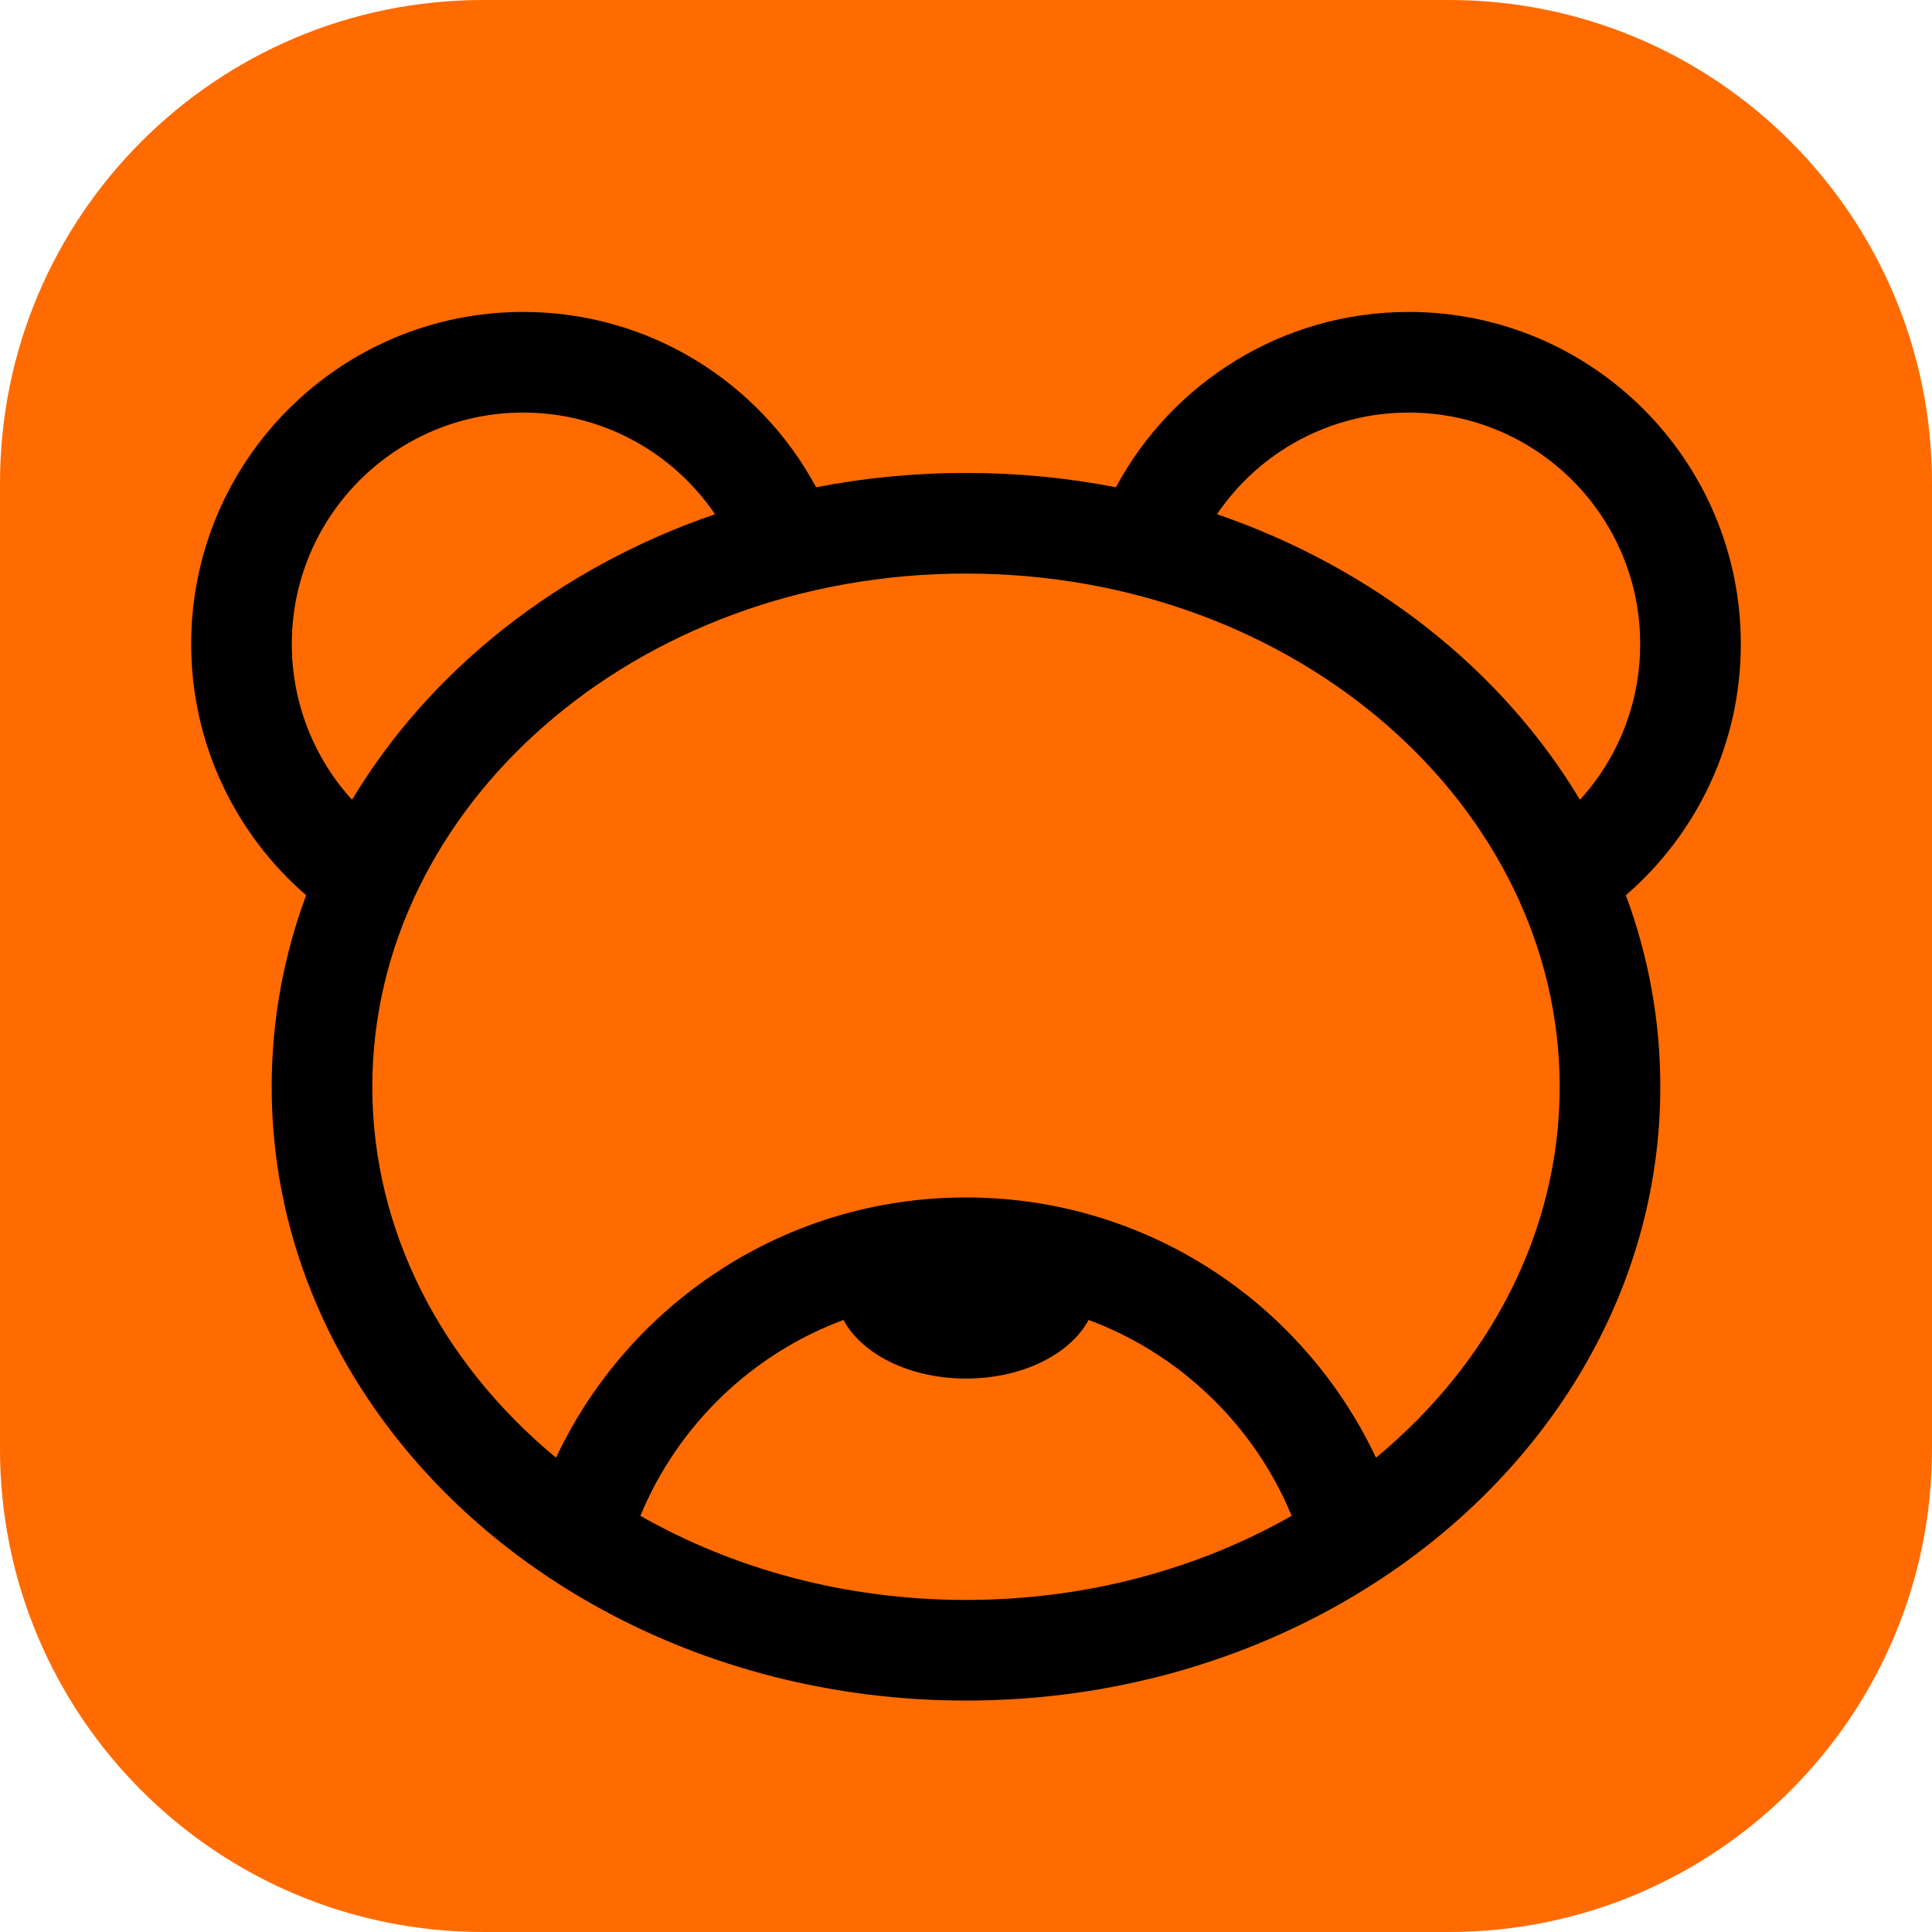
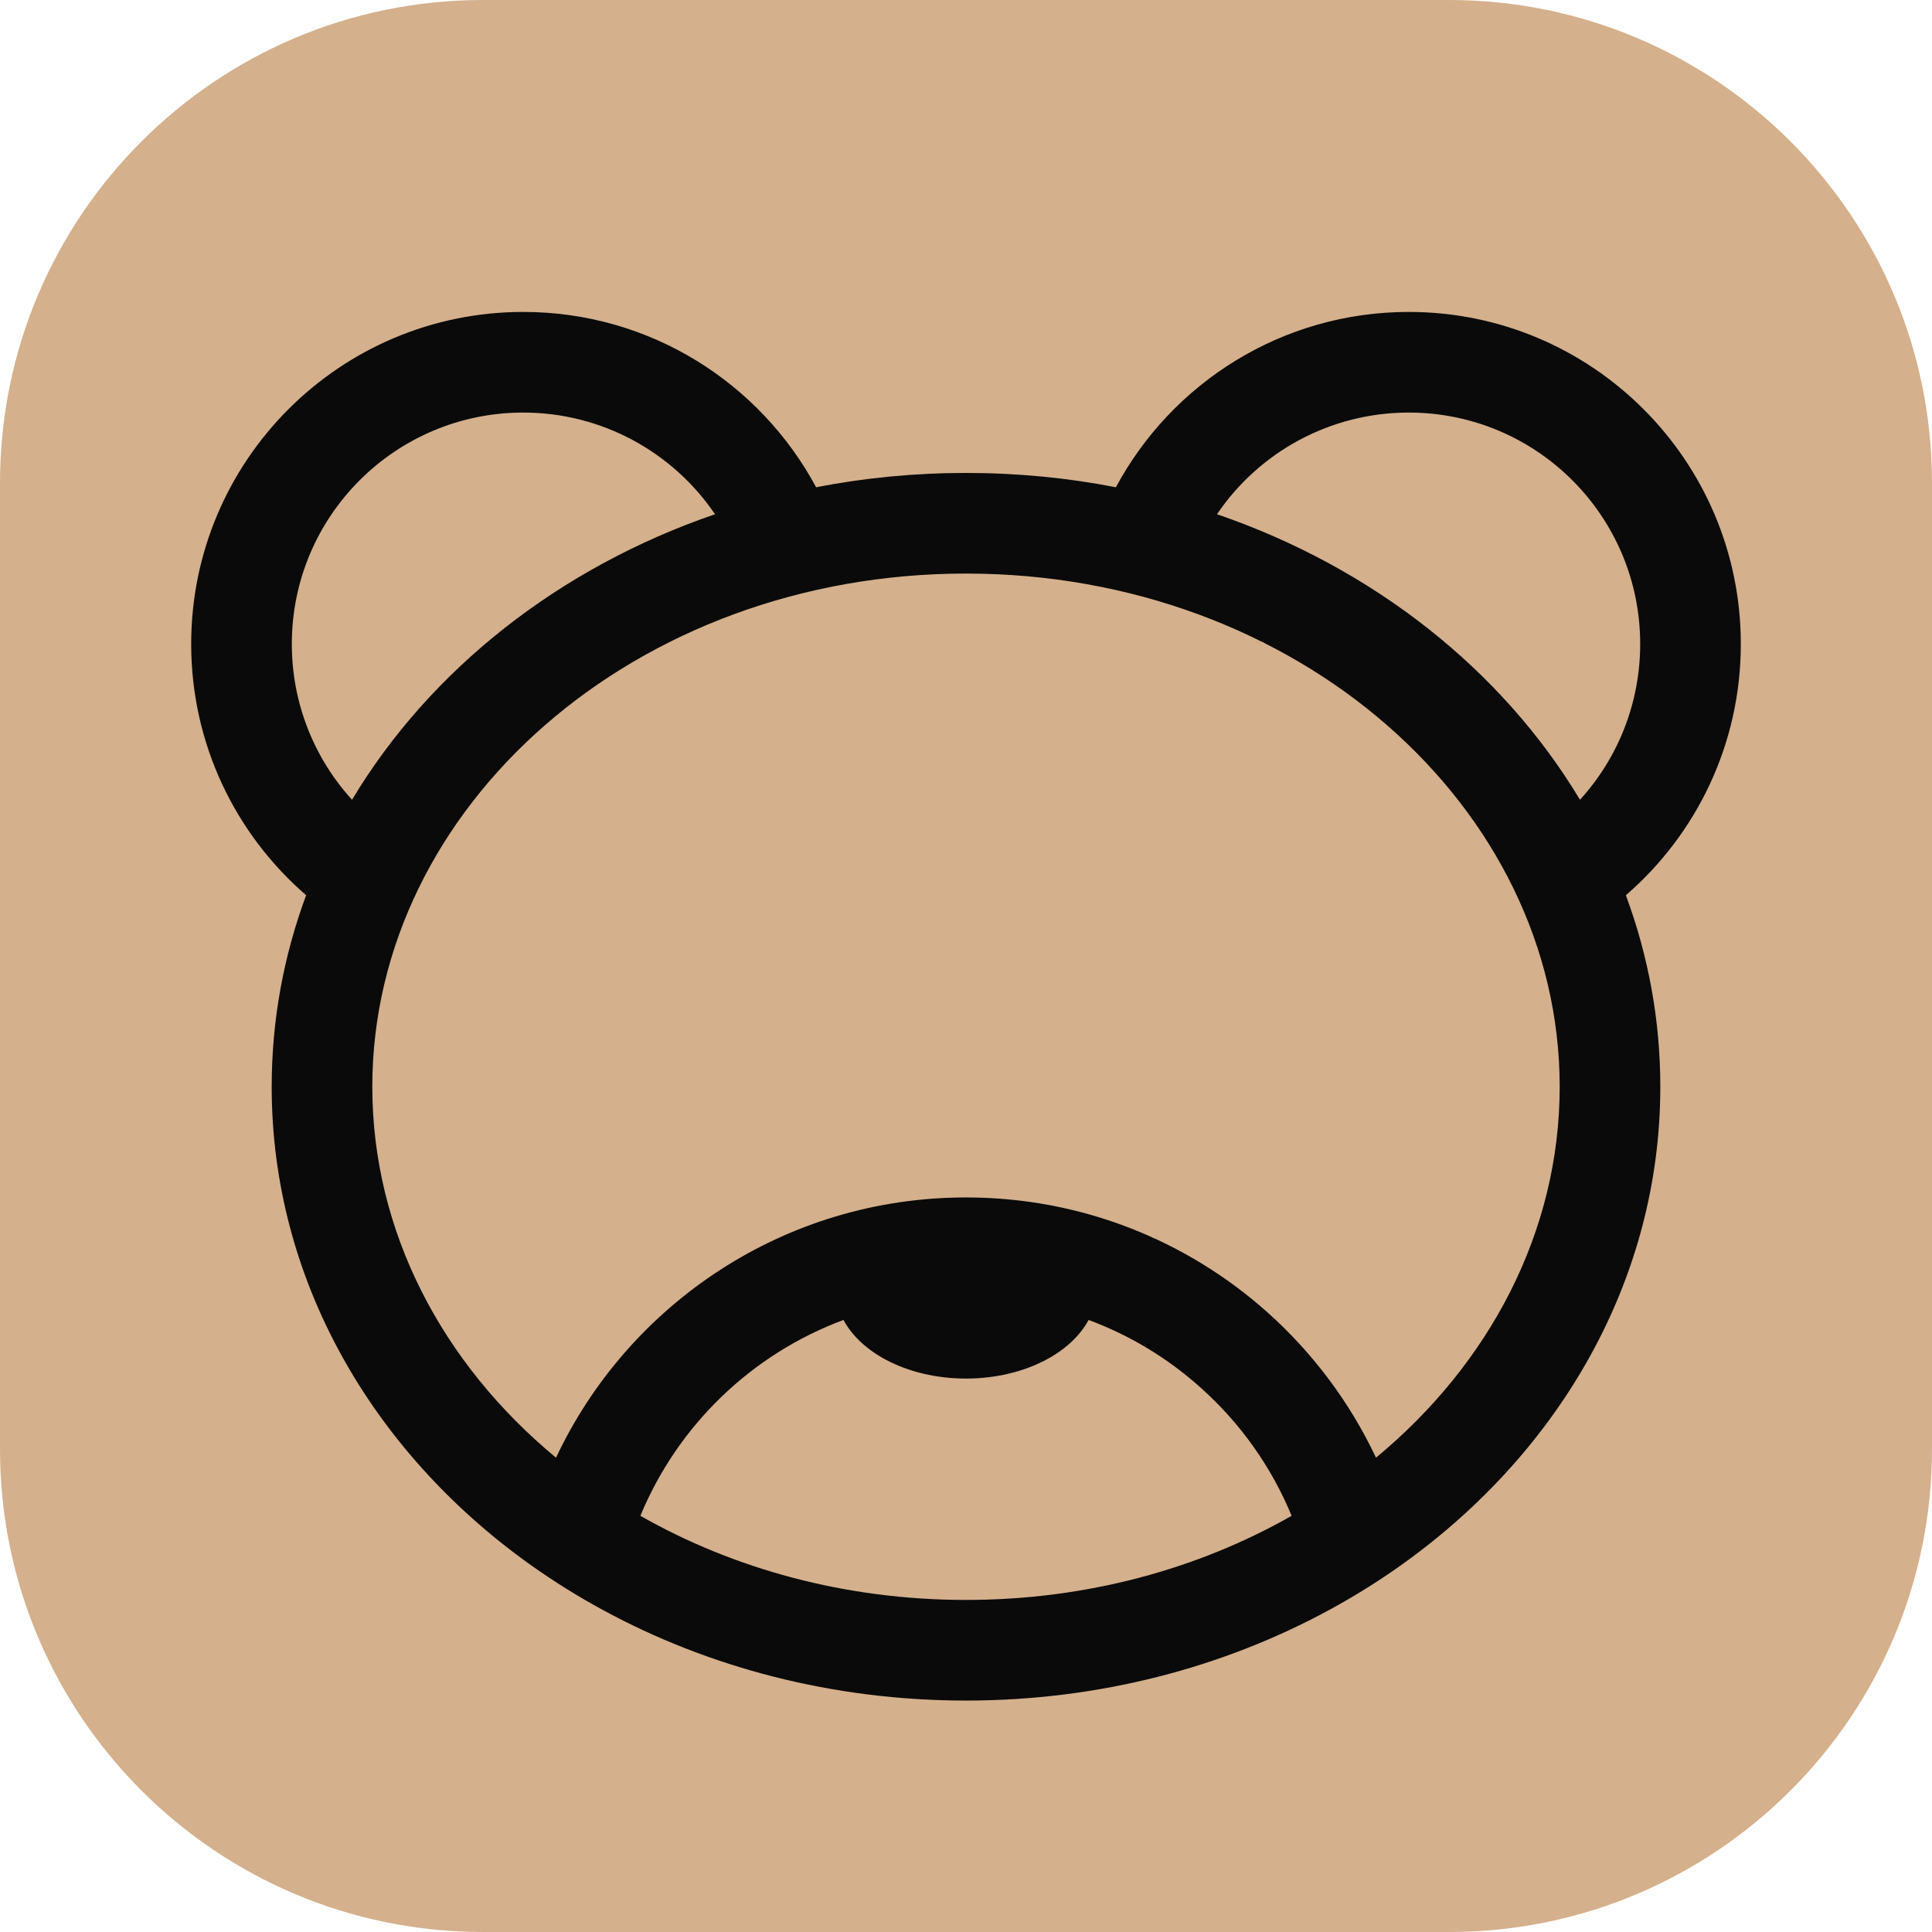
<svg xmlns="http://www.w3.org/2000/svg" width="128" height="128" viewBox="0 0 24 24" fill="none">
-   <rect width="24" height="24" rx="6" fill="#FF6B00" />
-   <path fill="#000" d="M17.5,3.875 C19.778,3.875 21.625,5.722 21.625,8 C21.625,9.247 21.071,10.365 20.197,11.121 C20.475,11.87 20.625,12.669 20.625,13.5 C20.625,15.89 19.382,18.019 17.445,19.414 C17.162,19.618 16.865,19.805 16.555,19.976 L16.518,19.996 C15.204,20.712 13.656,21.125 12,21.125 C10.344,21.125 8.796,20.712 7.482,19.996 C7.175,19.829 6.88,19.645 6.6,19.446 L6.555,19.414 C4.618,18.019 3.375,15.89 3.375,13.5 C3.375,12.669 3.525,11.87 3.803,11.121 C2.929,10.365 2.375,9.247 2.375,8 C2.375,5.722 4.222,3.875 6.5,3.875 C8.074,3.875 9.442,4.757 10.138,6.053 C10.737,5.936 11.361,5.875 12,5.875 C12.639,5.875 13.262,5.936 13.862,6.053 C14.558,4.757 15.926,3.875 17.5,3.875 Z M13.523,16.397 C13.413,16.601 13.223,16.771 12.99,16.894 C12.714,17.04 12.37,17.125 12,17.125 C11.63,17.125 11.286,17.04 11.01,16.894 C10.777,16.771 10.588,16.601 10.478,16.397 C9.336,16.821 8.419,17.708 7.955,18.83 C9.113,19.489 10.501,19.875 12,19.875 C13.499,19.875 14.887,19.489 16.045,18.83 C15.796,18.226 15.412,17.682 14.915,17.238 C14.505,16.87 14.033,16.586 13.523,16.397 Z M12,7.125 C7.884,7.125 4.625,10.025 4.625,13.5 C4.625,15.299 5.495,16.94 6.907,18.108 C7.806,16.198 9.748,14.875 12,14.875 C13.44,14.875 14.754,15.416 15.749,16.306 C16.309,16.808 16.769,17.42 17.093,18.108 C18.505,16.94 19.375,15.299 19.375,13.5 C19.375,10.025 16.116,7.125 12,7.125 Z M6.5,5.125 C4.912,5.125 3.625,6.412 3.625,8 C3.625,8.733 3.901,9.417 4.373,9.935 C5.341,8.321 6.943,7.053 8.882,6.388 C8.358,5.615 7.475,5.125 6.5,5.125 Z M17.5,5.125 C16.525,5.125 15.642,5.614 15.118,6.388 C17.057,7.053 18.659,8.321 19.627,9.935 C20.1,9.416 20.375,8.732 20.375,8 C20.375,6.412 19.088,5.125 17.5,5.125 Z" />
+   <rect width="24" height="24" rx="6" fill="#d4b08c" />
+   <path fill="#0a0a0a" d="M17.5,3.875 C19.778,3.875 21.625,5.722 21.625,8 C21.625,9.247 21.071,10.365 20.197,11.121 C20.475,11.87 20.625,12.669 20.625,13.5 C20.625,15.89 19.382,18.019 17.445,19.414 C17.162,19.618 16.865,19.805 16.555,19.976 L16.518,19.996 C15.204,20.712 13.656,21.125 12,21.125 C10.344,21.125 8.796,20.712 7.482,19.996 C7.175,19.829 6.88,19.645 6.6,19.446 L6.555,19.414 C4.618,18.019 3.375,15.89 3.375,13.5 C3.375,12.669 3.525,11.87 3.803,11.121 C2.929,10.365 2.375,9.247 2.375,8 C2.375,5.722 4.222,3.875 6.5,3.875 C8.074,3.875 9.442,4.757 10.138,6.053 C10.737,5.936 11.361,5.875 12,5.875 C12.639,5.875 13.262,5.936 13.862,6.053 C14.558,4.757 15.926,3.875 17.5,3.875 Z M13.523,16.397 C13.413,16.601 13.223,16.771 12.99,16.894 C12.714,17.04 12.37,17.125 12,17.125 C11.63,17.125 11.286,17.04 11.01,16.894 C10.777,16.771 10.588,16.601 10.478,16.397 C9.336,16.821 8.419,17.708 7.955,18.83 C9.113,19.489 10.501,19.875 12,19.875 C13.499,19.875 14.887,19.489 16.045,18.83 C15.796,18.226 15.412,17.682 14.915,17.238 C14.505,16.87 14.033,16.586 13.523,16.397 Z M12,7.125 C7.884,7.125 4.625,10.025 4.625,13.5 C4.625,15.299 5.495,16.94 6.907,18.108 C7.806,16.198 9.748,14.875 12,14.875 C13.44,14.875 14.754,15.416 15.749,16.306 C16.309,16.808 16.769,17.42 17.093,18.108 C18.505,16.94 19.375,15.299 19.375,13.5 C19.375,10.025 16.116,7.125 12,7.125 Z M6.5,5.125 C4.912,5.125 3.625,6.412 3.625,8 C3.625,8.733 3.901,9.417 4.373,9.935 C5.341,8.321 6.943,7.053 8.882,6.388 C8.358,5.615 7.475,5.125 6.5,5.125 Z M17.5,5.125 C16.525,5.125 15.642,5.614 15.118,6.388 C17.057,7.053 18.659,8.321 19.627,9.935 C20.1,9.416 20.375,8.732 20.375,8 C20.375,6.412 19.088,5.125 17.5,5.125 Z" />
</svg>
